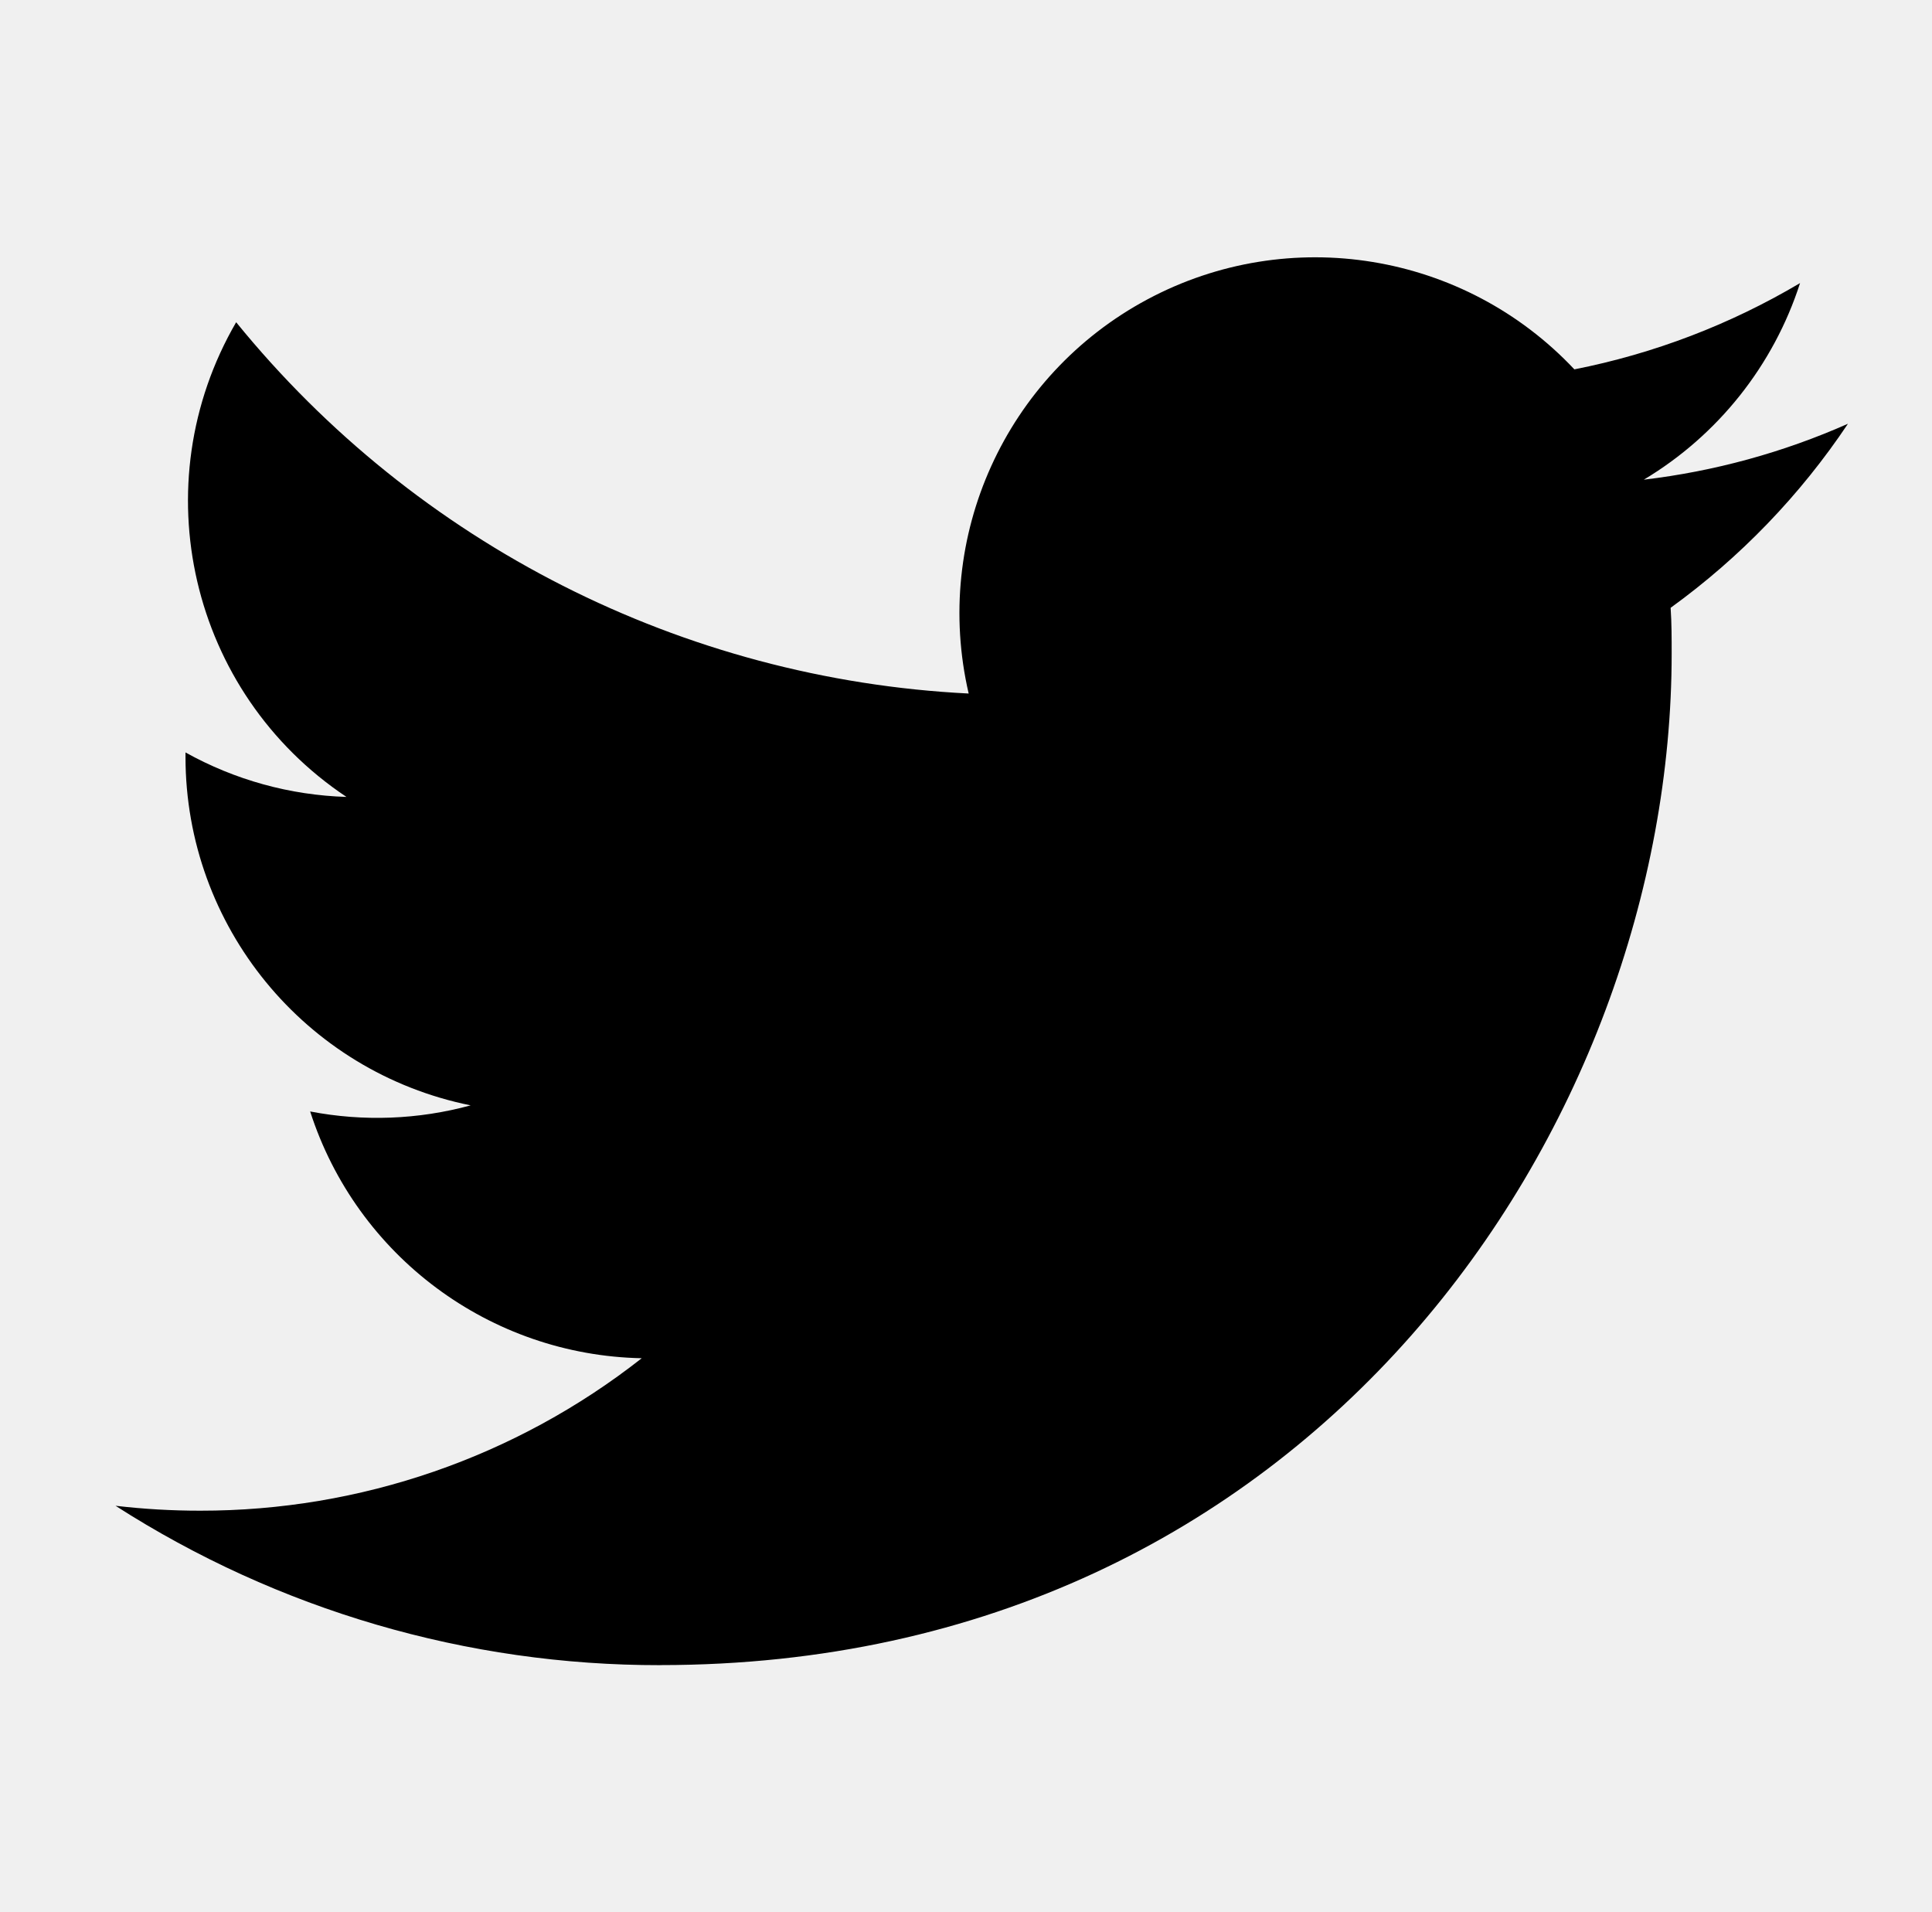
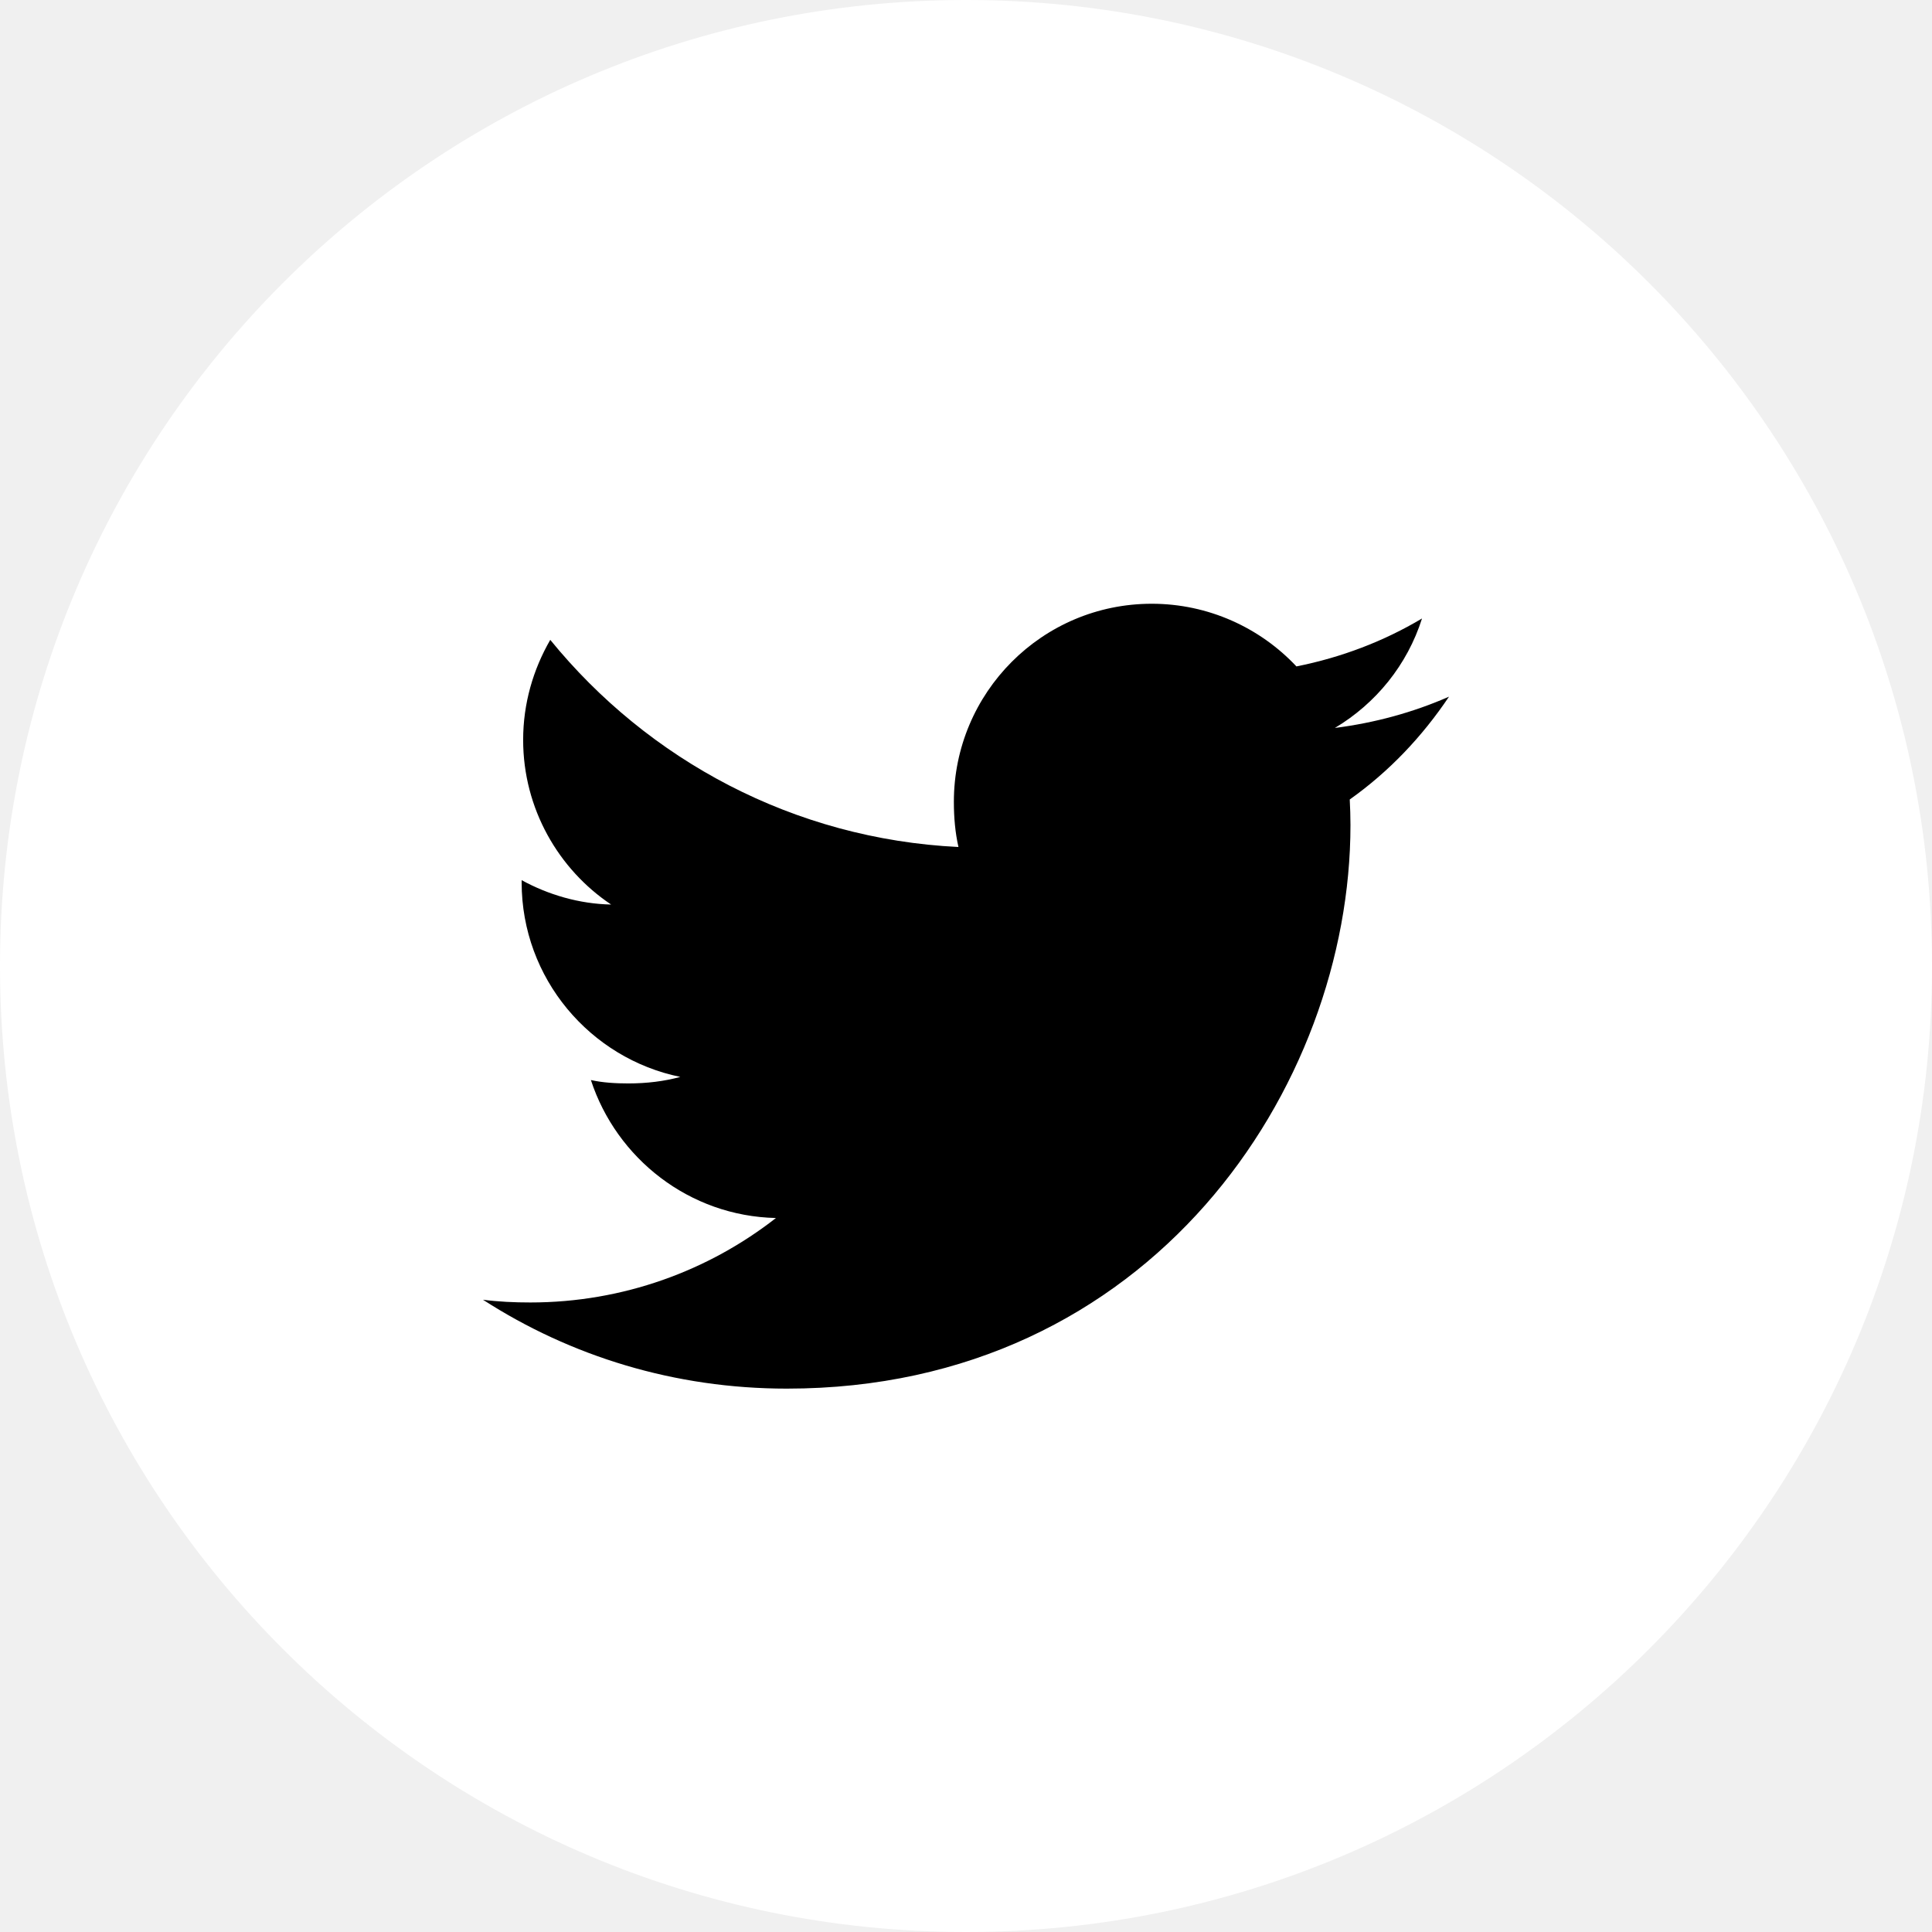
- <svg xmlns="http://www.w3.org/2000/svg" id="Layer_1" data-name="Layer 1" viewBox="0 0 278.81 275.81">
-   <path d="M95.3,240.28c94.34,0,145.94-78.16,145.94-145.94,0-2.22,0-4.43-.15-6.63a104.36,104.36,0,0,0,25.59-26.56,102.38,102.38,0,0,1-29.46,8.07,51.47,51.47,0,0,0,22.55-28.37,102.79,102.79,0,0,1-32.57,12.45,51.34,51.34,0,0,0-87.41,46.78A145.62,145.62,0,0,1,34.08,46.5,51.33,51.33,0,0,0,50,115a50.91,50.91,0,0,1-23.23-6.42c0,0.21,0,.43,0,0.65a51.31,51.31,0,0,0,41.15,50.28,51.21,51.21,0,0,1-23.16.88A51.35,51.35,0,0,0,92.61,196a102.92,102.92,0,0,1-63.7,22,104.41,104.41,0,0,1-12.24-.71,145.21,145.21,0,0,0,78.62,23" />
+ <svg xmlns="http://www.w3.org/2000/svg" width="32" height="32" viewBox="0 0 32 32" fill="none">
+   <circle cx="16" cy="16" r="16" transform="rotate(-90 16 16)" fill="white" />
+   <path d="M24 11.539C23.405 11.8 22.771 11.973 22.11 12.057C22.79 11.651 23.309 11.013 23.553 10.244C22.919 10.622 22.219 10.889 21.473 11.038C20.871 10.397 20.013 10 19.077 10C17.261 10 15.799 11.474 15.799 13.281C15.799 13.541 15.821 13.791 15.875 14.029C13.148 13.896 10.735 12.589 9.114 10.598C8.831 11.089 8.665 11.651 8.665 12.256C8.665 13.392 9.25 14.399 10.122 14.982C9.595 14.972 9.078 14.819 8.64 14.578C8.64 14.588 8.64 14.601 8.64 14.614C8.64 16.208 9.777 17.532 11.268 17.837C11.001 17.91 10.71 17.945 10.408 17.945C10.198 17.945 9.986 17.933 9.787 17.889C10.212 19.188 11.418 20.143 12.852 20.174C11.736 21.047 10.319 21.573 8.785 21.573C8.516 21.573 8.258 21.561 8 21.528C9.453 22.465 11.175 23 13.032 23C19.068 23 22.368 18 22.368 13.666C22.368 13.521 22.363 13.381 22.356 13.242C23.007 12.78 23.554 12.203 24 11.539Z" fill="black" />
</svg>
